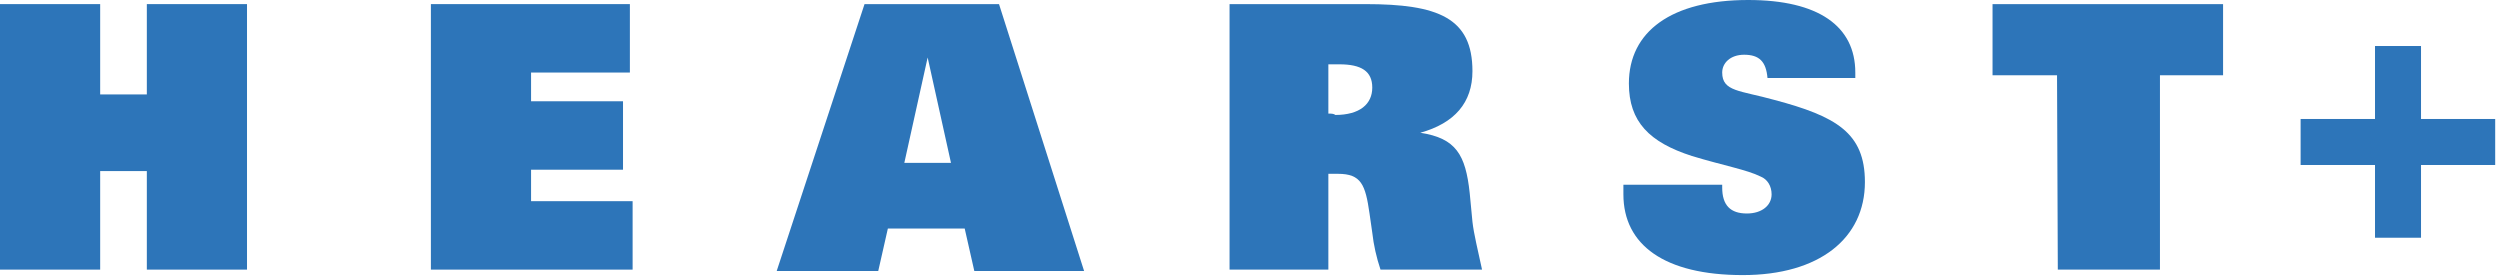
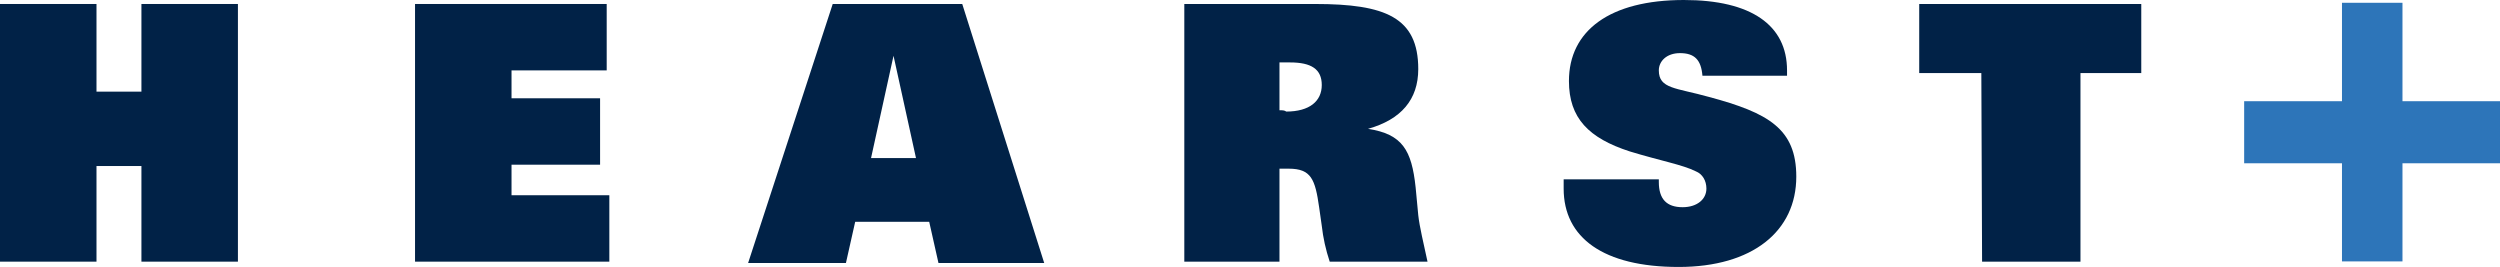
- <svg xmlns="http://www.w3.org/2000/svg" width="326" height="36" viewBox="0 0 326 36" fill="none">
-   <path d="M227.975 0C237.101 0 241.932 3.391 241.932 9.459V10.172H230.48C230.301 8.031 229.406 7.138 227.438 7.138C225.648 7.138 224.575 8.209 224.575 9.459C224.575 11.957 226.901 11.779 231.374 13.028C239.427 15.17 243.185 17.311 243.185 23.736C243.185 31.053 237.28 35.871 227.259 35.871C217.059 35.871 211.691 31.945 211.691 25.342V24.093H224.575V24.45C224.575 26.77 225.648 27.84 227.795 27.84C229.764 27.84 231.017 26.769 231.017 25.342C231.017 24.271 230.48 23.378 229.585 23.021C227.795 22.129 224.753 21.594 220.638 20.345C215.091 18.561 212.407 15.883 212.407 10.886C212.407 4.105 217.954 1.41068e-05 227.975 0Z" fill="#2D75B9" />
-   <path fill-rule="evenodd" clip-rule="evenodd" d="M141.366 35.336H127.05L125.798 29.804H115.777L114.524 35.336H101.282L112.735 0.536H130.271L141.366 35.336ZM117.924 21.237H124.008L120.966 7.495L117.924 21.237Z" fill="#2D75B9" />
-   <path d="M13.063 12.314H19.147V0.536H32.21V35.158H19.147V22.308H13.063V35.158H0V0.536H13.063V12.314Z" fill="#2D75B9" />
-   <path d="M82.136 9.459H69.251V13.206H81.241V22.13H69.251V26.234H82.493V35.158H56.188V0.536H82.136V9.459Z" fill="#2D75B9" />
-   <path fill-rule="evenodd" clip-rule="evenodd" d="M178.049 0.536C187.533 0.536 192.007 2.32 192.007 9.28C192.007 13.385 189.681 16.062 185.207 17.311C189.86 18.025 191.112 20.167 191.649 25.164L192.007 28.911C192.186 30.517 192.723 32.659 193.259 35.158H180.018C179.481 33.552 179.123 31.945 178.944 30.339L178.586 27.84C178.049 24.093 177.513 22.665 174.471 22.665H173.218V35.158H160.334V0.536H178.049ZM173.218 14.812C173.575 14.812 173.933 14.813 174.112 14.991C177.333 14.991 178.944 13.563 178.944 11.422C178.944 9.28 177.512 8.388 174.649 8.388H173.218V14.812Z" fill="#2D75B9" />
-   <path d="M289.889 9.815H281.658V35.158H268.338L268.237 9.815H259.827V0.536H289.889V9.815Z" fill="#2D75B9" />
-   <path d="M315.701 15.515H325.373V21.515H315.701V31H309.701V21.515H300V15.515H309.701V6H315.701V15.515Z" fill="#2D75B9" />
+ <svg xmlns="http://www.w3.org/2000/svg" width="899" height="96" viewBox="0 0 899 96" fill="none">
+   <path d="M605.544 0C629.784 0 642.618 9.075 642.618 25.313V27.223H612.197C611.722 21.492 609.345 19.104 604.117 19.104C599.364 19.104 596.513 21.97 596.513 25.313C596.513 32 602.692 31.523 614.574 34.866C635.963 40.597 645.945 46.329 645.945 63.523C645.945 83.104 630.26 96 603.643 96C576.55 96 562.291 85.491 562.291 67.82V64.478H596.513V65.433C596.513 71.641 599.364 74.507 605.067 74.507C610.296 74.507 613.624 71.641 613.624 67.82C613.623 64.954 612.197 62.566 609.821 61.611C605.067 59.223 596.987 57.791 586.056 54.448C571.321 49.672 564.192 42.507 564.192 29.133C564.192 10.985 578.927 3.7753e-05 605.544 0Z" fill="#012247" />
+   <path fill-rule="evenodd" clip-rule="evenodd" d="M375.494 94.566H337.47L334.143 79.761H307.525L304.198 94.566H269.024L299.445 1.434H346.024L375.494 94.566ZM313.229 56.835H329.389L321.309 20.059L313.229 56.835Z" fill="#012247" />
+   <path d="M34.698 32.956H50.858V1.434H85.556V94.09H50.858V59.7H34.698V94.09H0V1.434H34.698V32.956Z" fill="#012247" />
+   <path d="M218.168 25.313H183.944V35.343H215.791V59.224H183.944V70.209H219.118V94.09H149.246V1.434H218.168V25.313Z" fill="#012247" />
+   <path fill-rule="evenodd" clip-rule="evenodd" d="M472.932 1.434C498.123 1.434 510.006 6.21 510.006 24.836C510.006 35.821 503.828 42.986 491.945 46.329C504.303 48.24 507.63 53.97 509.056 67.343L510.006 77.373C510.482 81.671 511.907 87.403 513.333 94.09H478.161C476.735 89.791 475.784 85.492 475.309 81.193L474.358 74.507C472.932 64.478 471.507 60.656 463.427 60.656H460.098V94.09H425.877V1.434H472.932ZM460.098 39.641C461.049 39.641 462 39.642 462.475 40.12C471.03 40.12 475.309 36.298 475.309 30.567C475.309 24.836 471.506 22.448 463.901 22.448H460.098V39.641Z" fill="#012247" />
+   <path d="M770 26.268H748.136V94.09H712.757L712.488 26.268H690.149V1.434H770V26.268Z" fill="#012247" />
+   <path d="M863.931 36.395H899V58.715H863.931V94H842.175V58.715H807V36.395H842.175V1H863.931V36.395Z" fill="#2D75B9" />
</svg>
